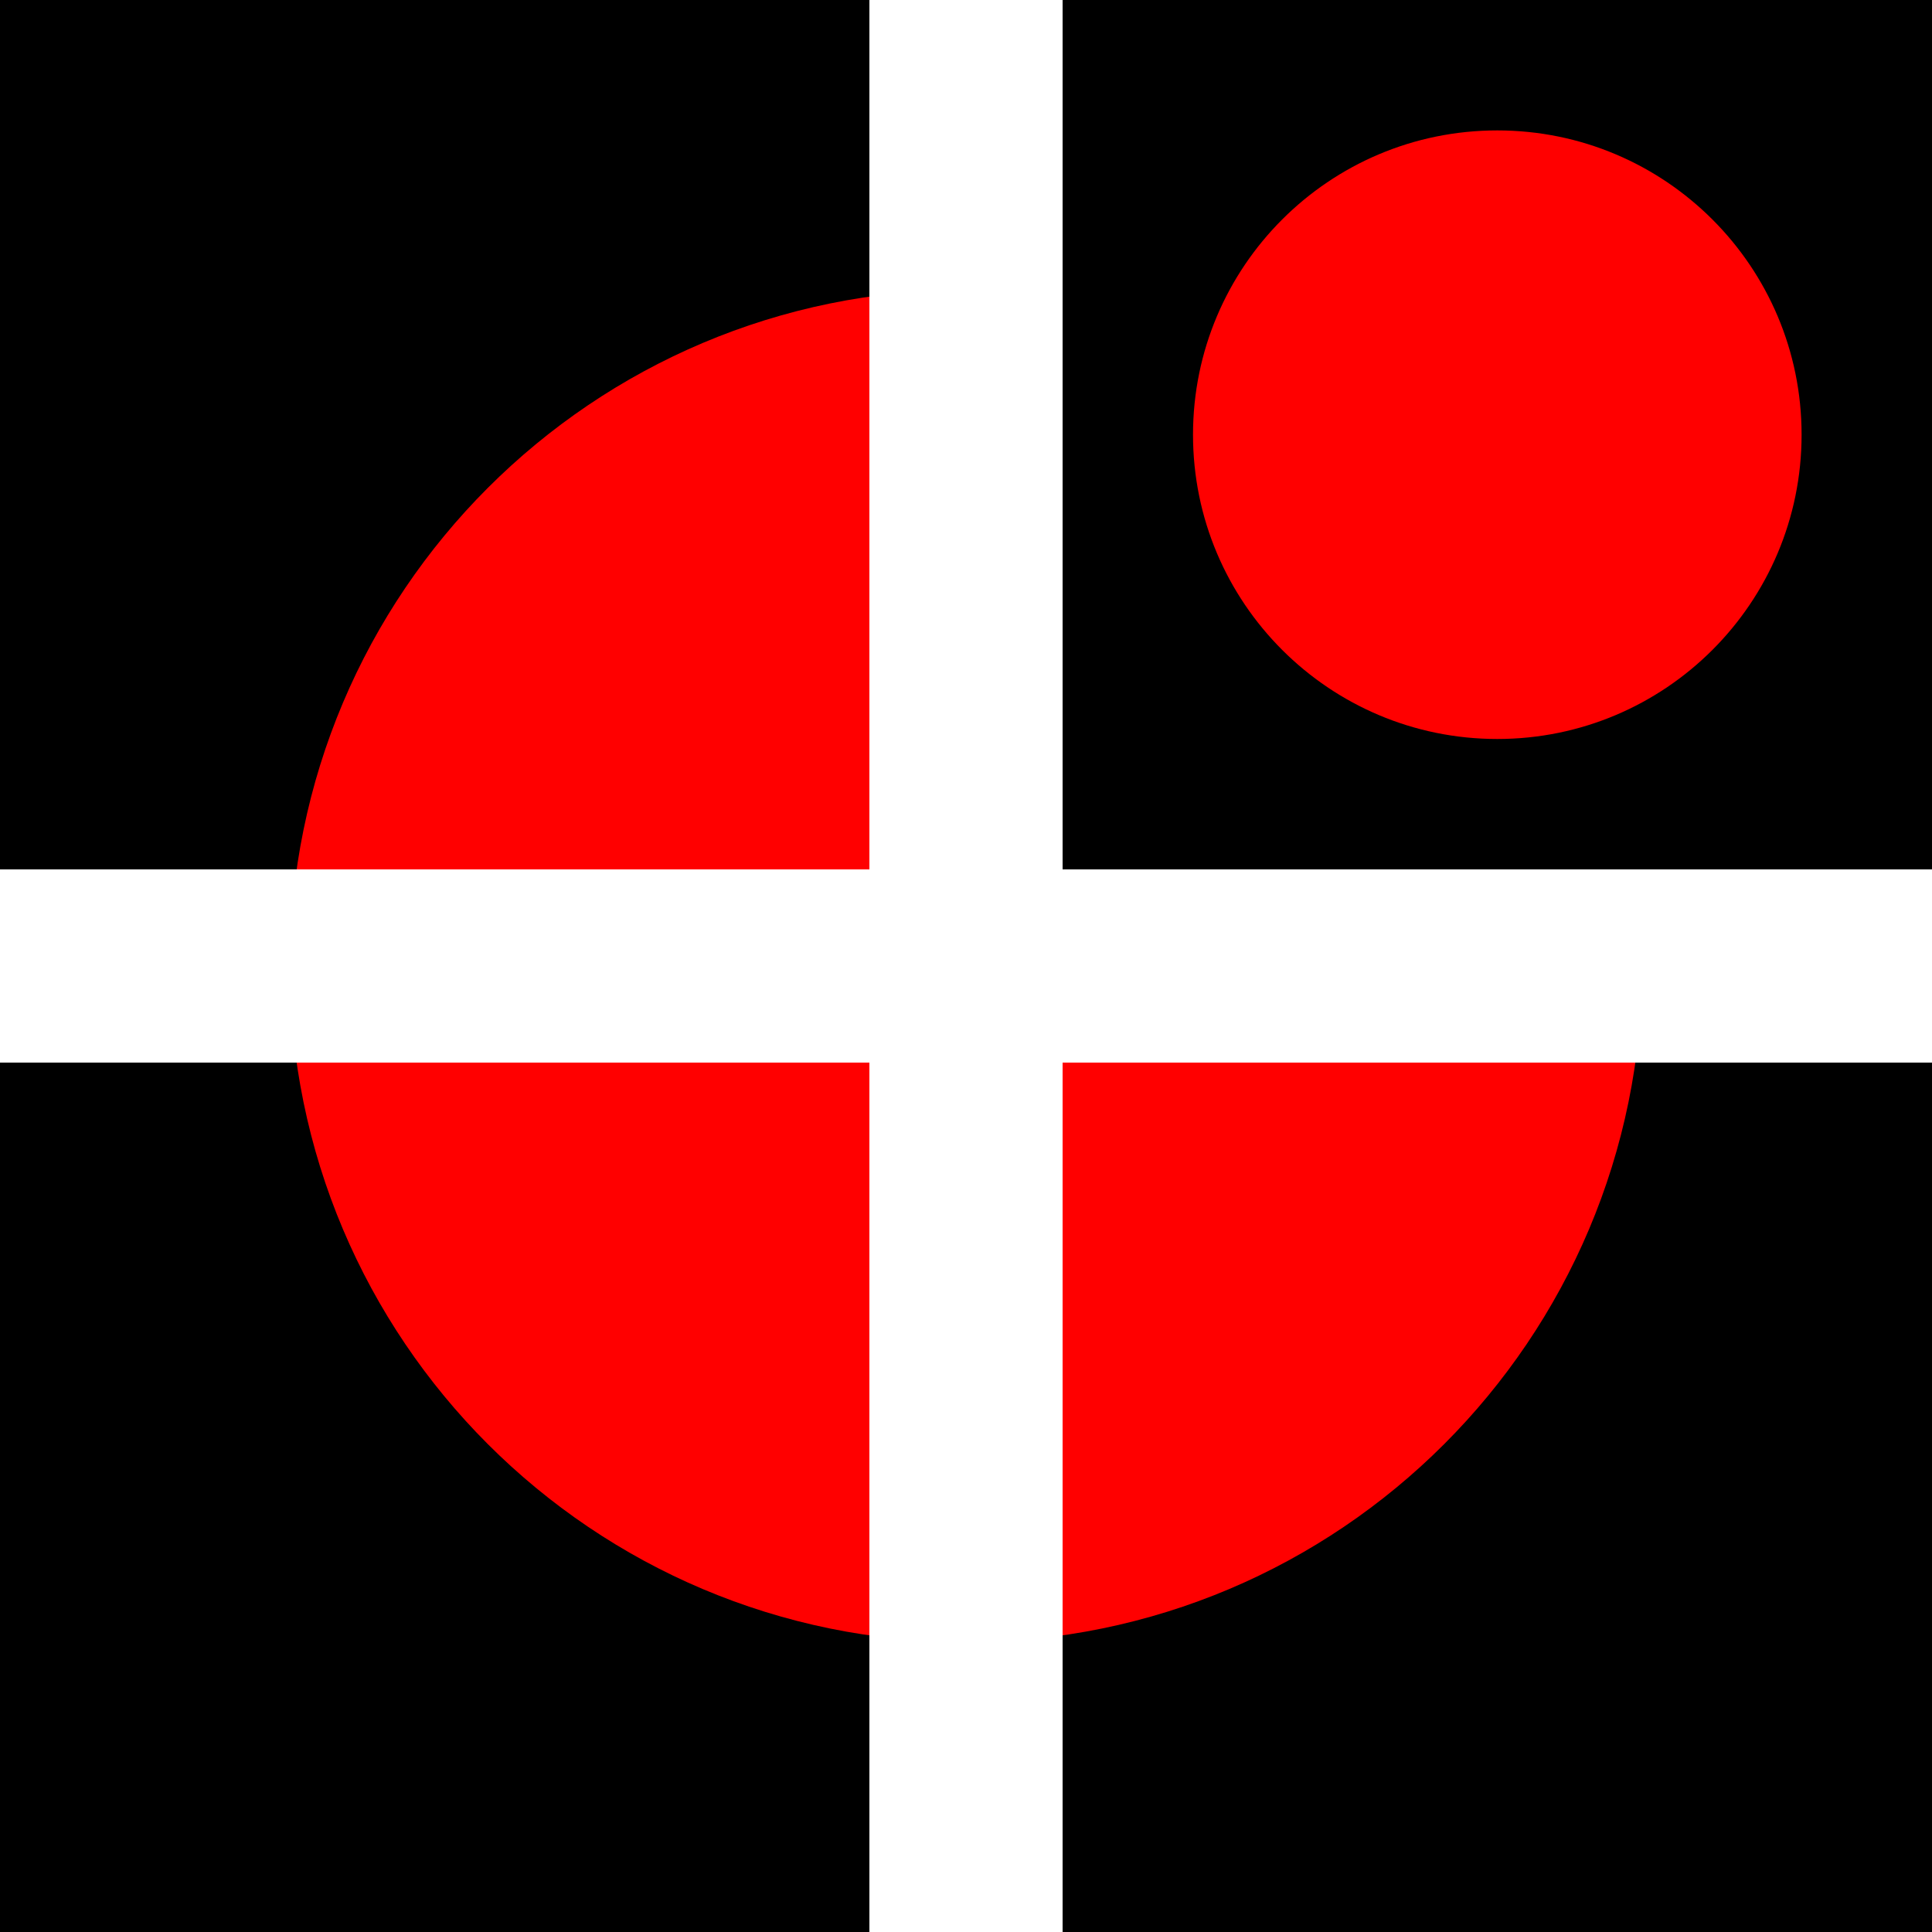
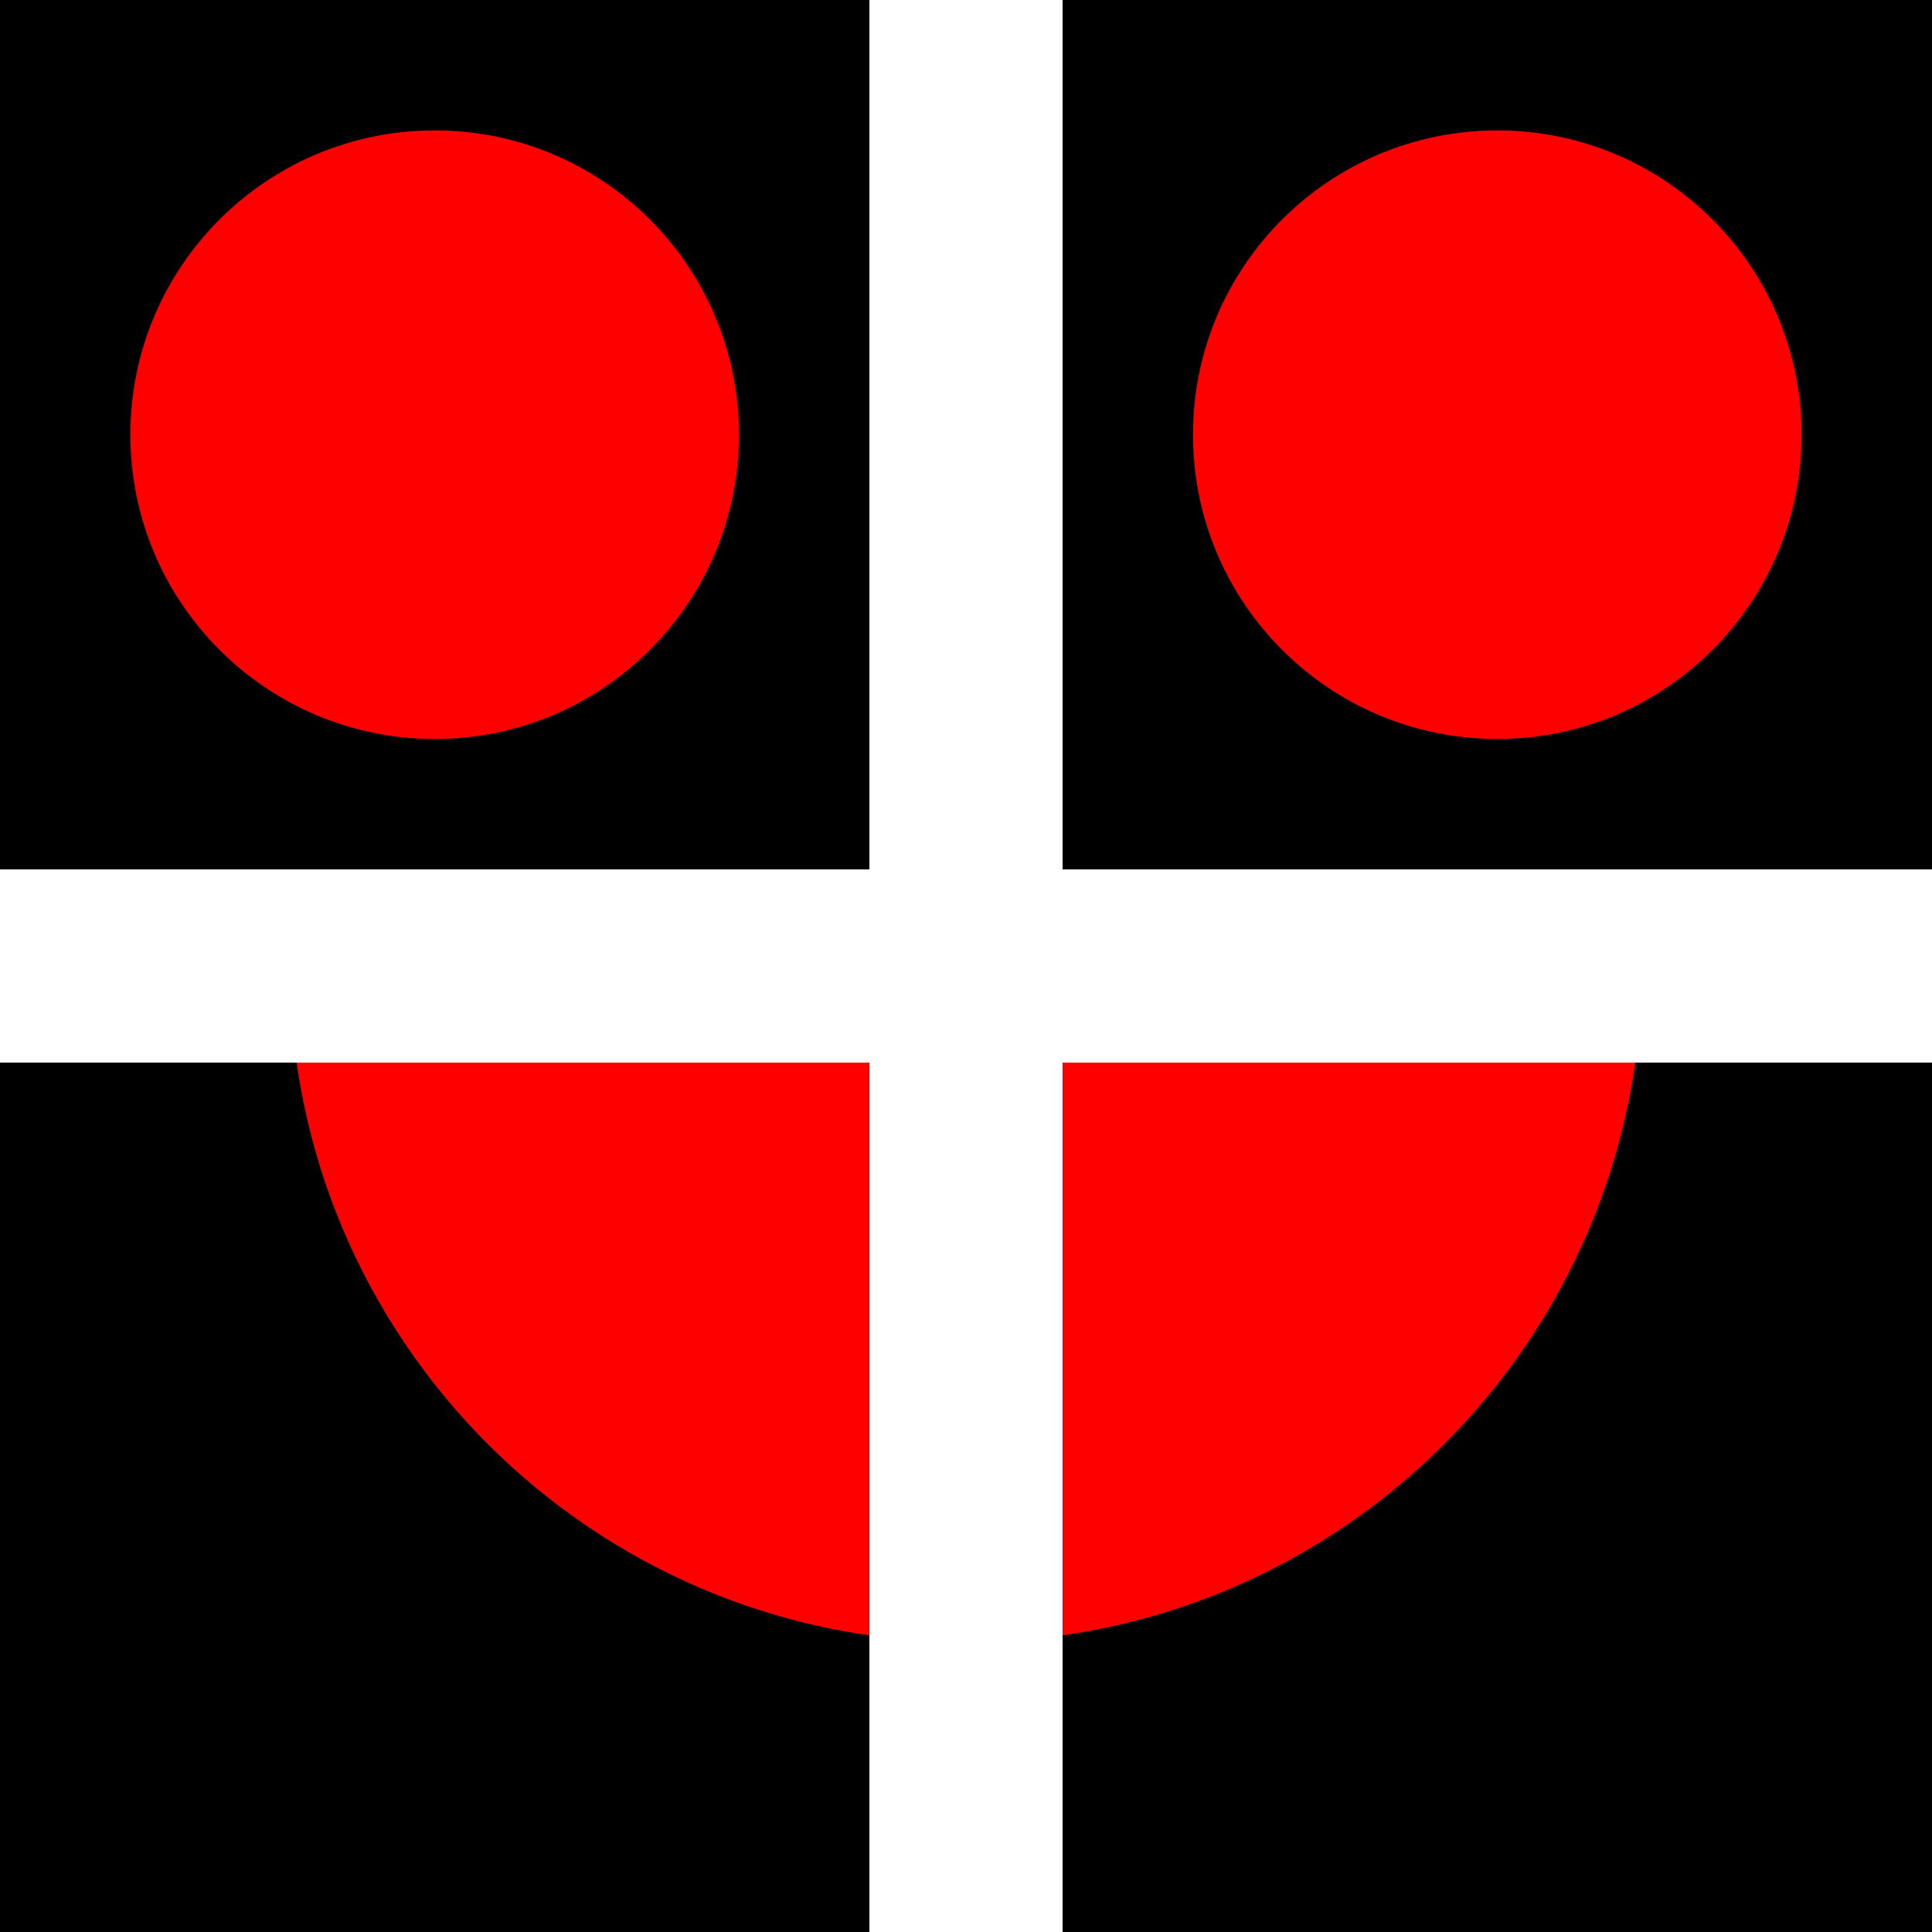
<svg xmlns="http://www.w3.org/2000/svg" viewBox="0 0 100 100">
  <clipPath id="myClip1" clipPathUnits="userSpaceOnUse">
    <circle cx="50" cy="50" r="35" />
  </clipPath>
  <clipPath id="myClip2" clipPathUnits="objectBoundingBox">
    <circle cx=".5" cy=".5" r=".35" />
  </clipPath>
  <rect id="r1" x="0" y="0" width="45" height="45" />
  <rect id="r2" x="0" y="55" width="45" height="45" />
  <rect id="r3" x="55" y="55" width="45" height="45" />
  <rect id="r4" x="55" y="0" width="45" height="45" />
-   <use clip-path="url(#myClip1)" href="#r1" fill="red" />
+   <rect x="0" y="0" width="45" height="45" clip-path="url(#myClip2)" fill="red" />
+   <use clip-path="url(#myClip2)" href="#r4" fill="red" />
  <use clip-path="url(#myClip1)" href="#r2" fill="red" />
  <use clip-path="url(#myClip1)" href="#r3" fill="red" />
-   <use clip-path="url(#myClip2)" href="#r4" fill="red" />
</svg>
